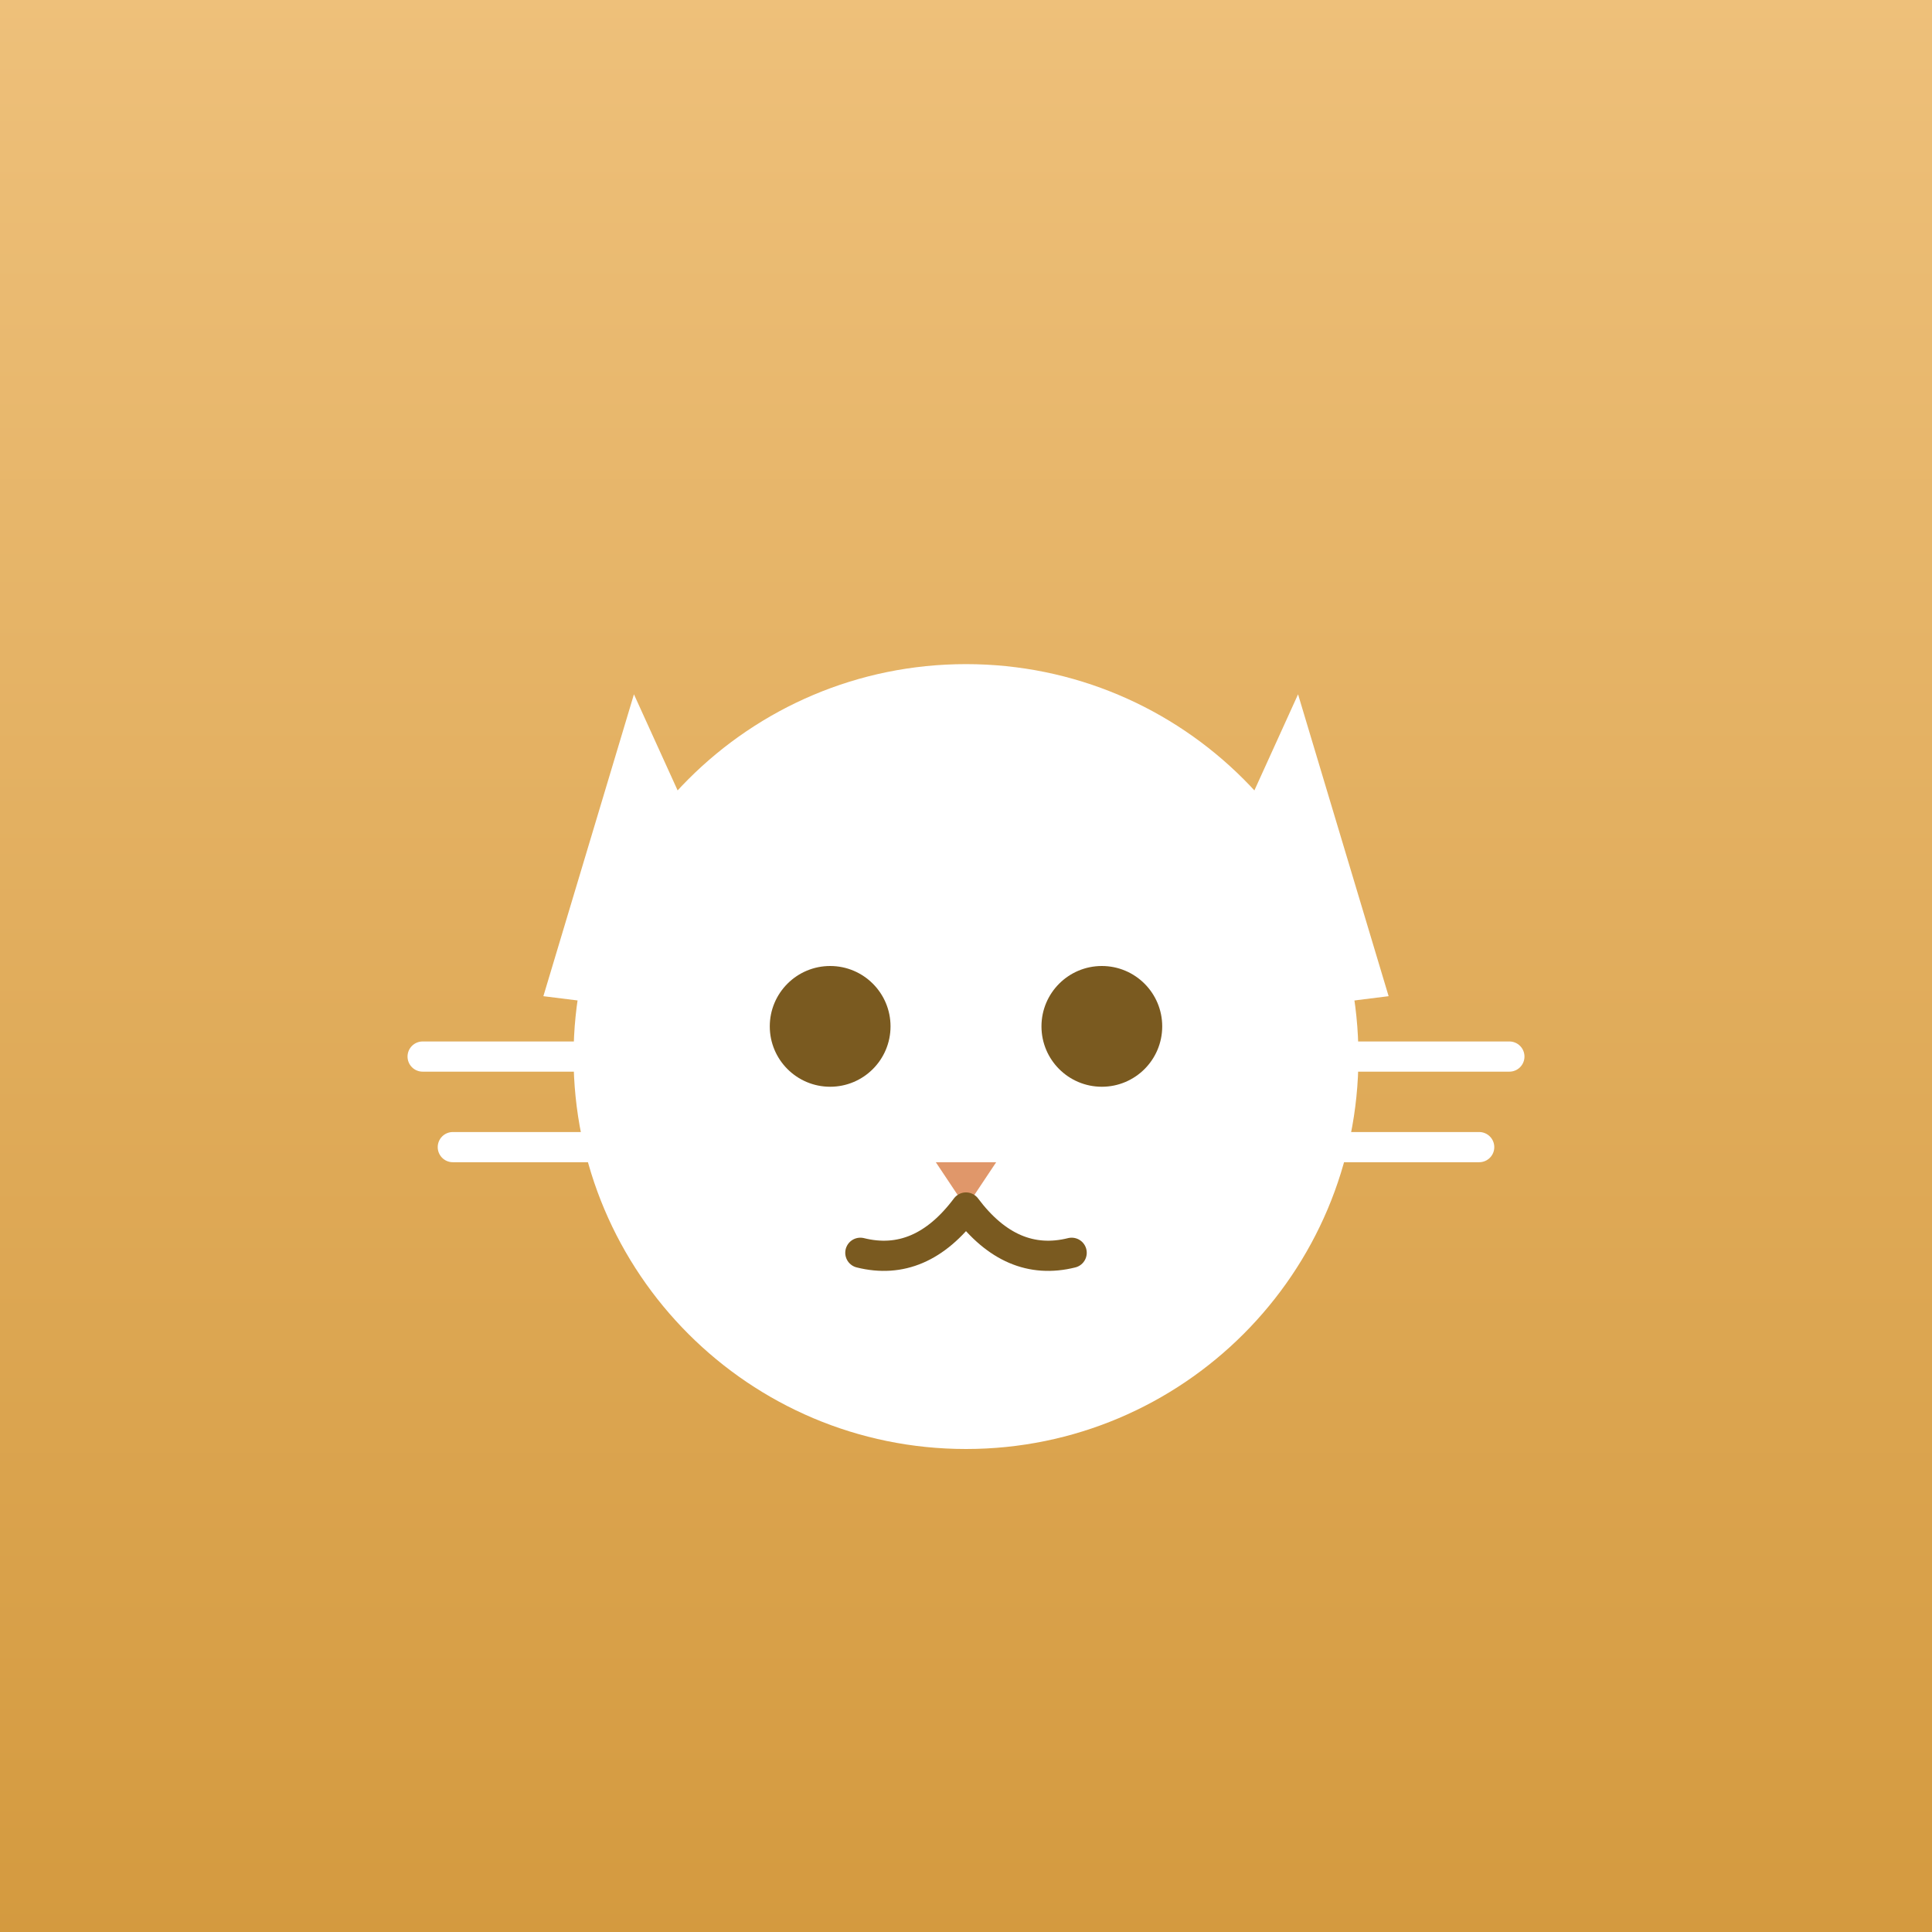
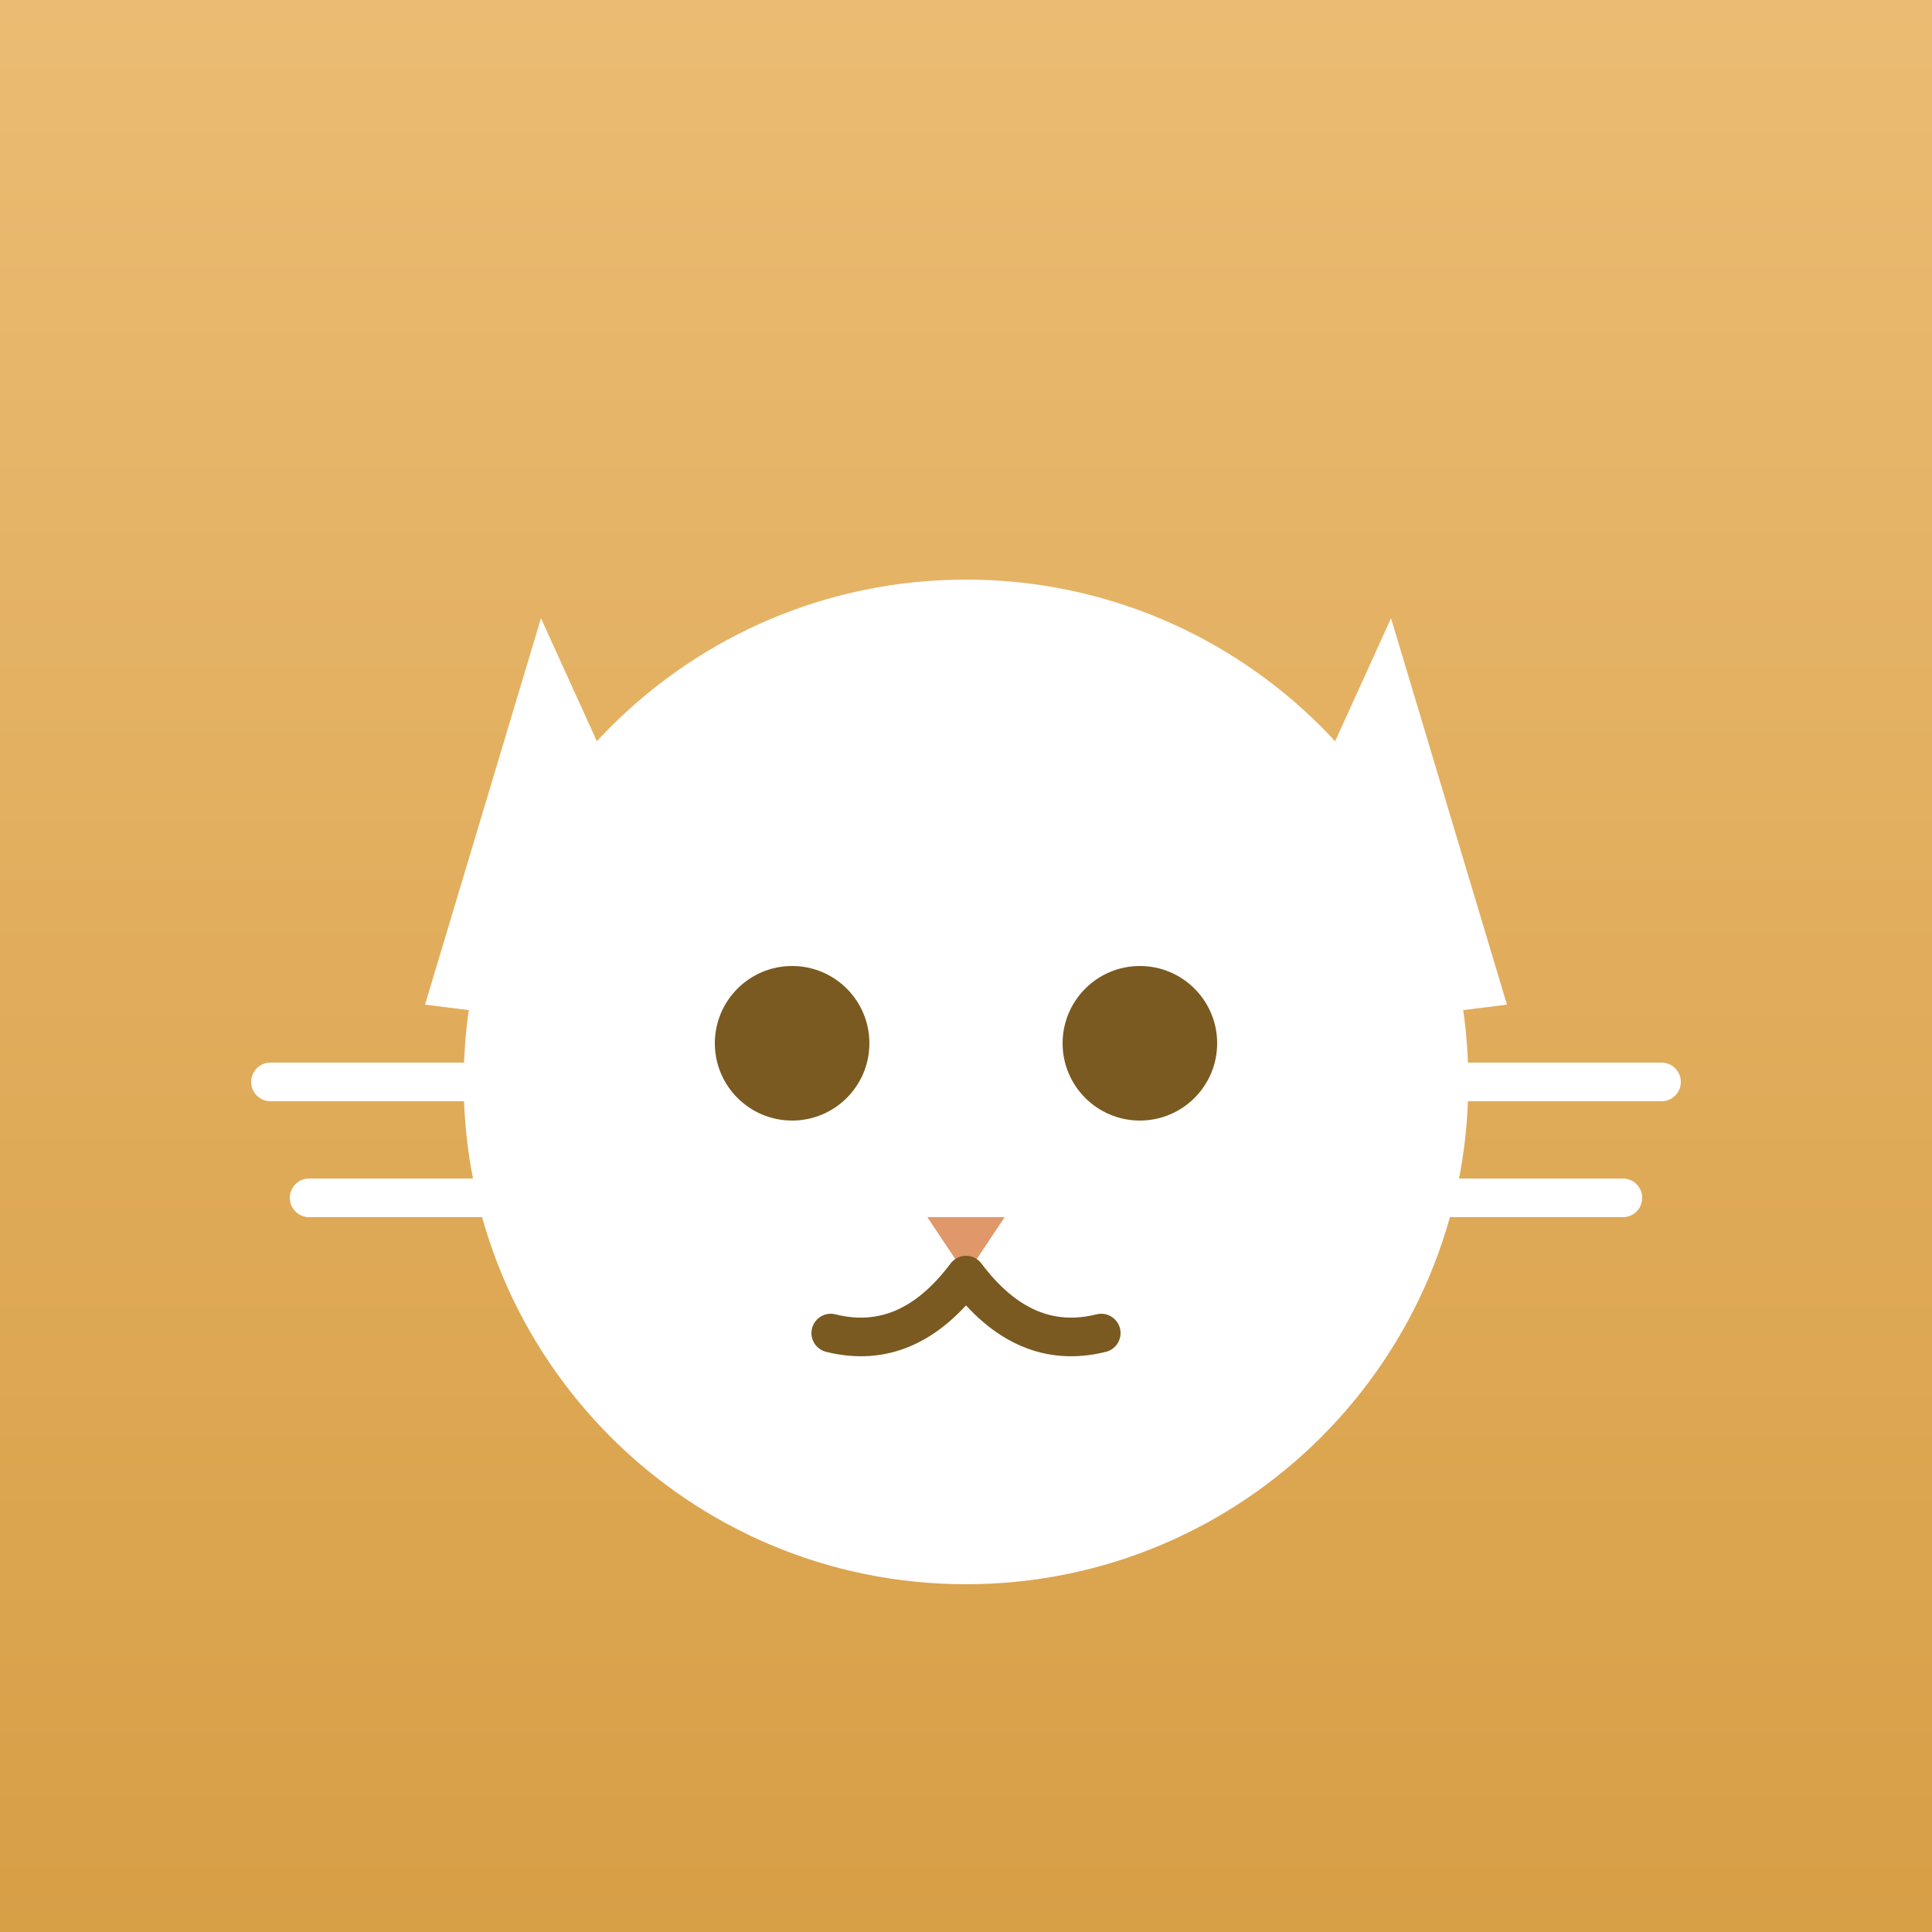
- <svg xmlns="http://www.w3.org/2000/svg" viewBox="0 0 128 128" width="128" height="128">
+ <svg xmlns="http://www.w3.org/2000/svg" viewBox="14 14 100 100" width="128" height="128">
  <defs>
    <linearGradient id="g3" x1="0" y1="0" x2="0" y2="1">
      <stop offset="0" stop-color="#eec07a" />
      <stop offset="1" stop-color="#d49a3f" />
    </linearGradient>
  </defs>
  <rect width="128" height="128" fill="url(#g3)" />
  <path d="M42 46 L52 68 L36 66 Z" fill="#fff" />
  <path d="M86 46 L76 68 L92 66 Z" fill="#fff" />
  <circle cx="64" cy="70" r="26" fill="#fff" />
  <circle cx="55" cy="68" r="4" fill="#7a5a20" />
  <circle cx="73" cy="68" r="4" fill="#7a5a20" />
  <path d="M62 77 l2 3 l2 -3 z" fill="#e0976a" />
  <path d="M64 80 q-3 4 -7 3 M64 80 q3 4 7 3" stroke="#7a5a20" stroke-width="2" fill="none" stroke-linecap="round" />
  <path d="M38 70 h-10 M40 76 h-10 M90 70 h10 M88 76 h10" stroke="#fff" stroke-width="2" stroke-linecap="round" />
</svg>
